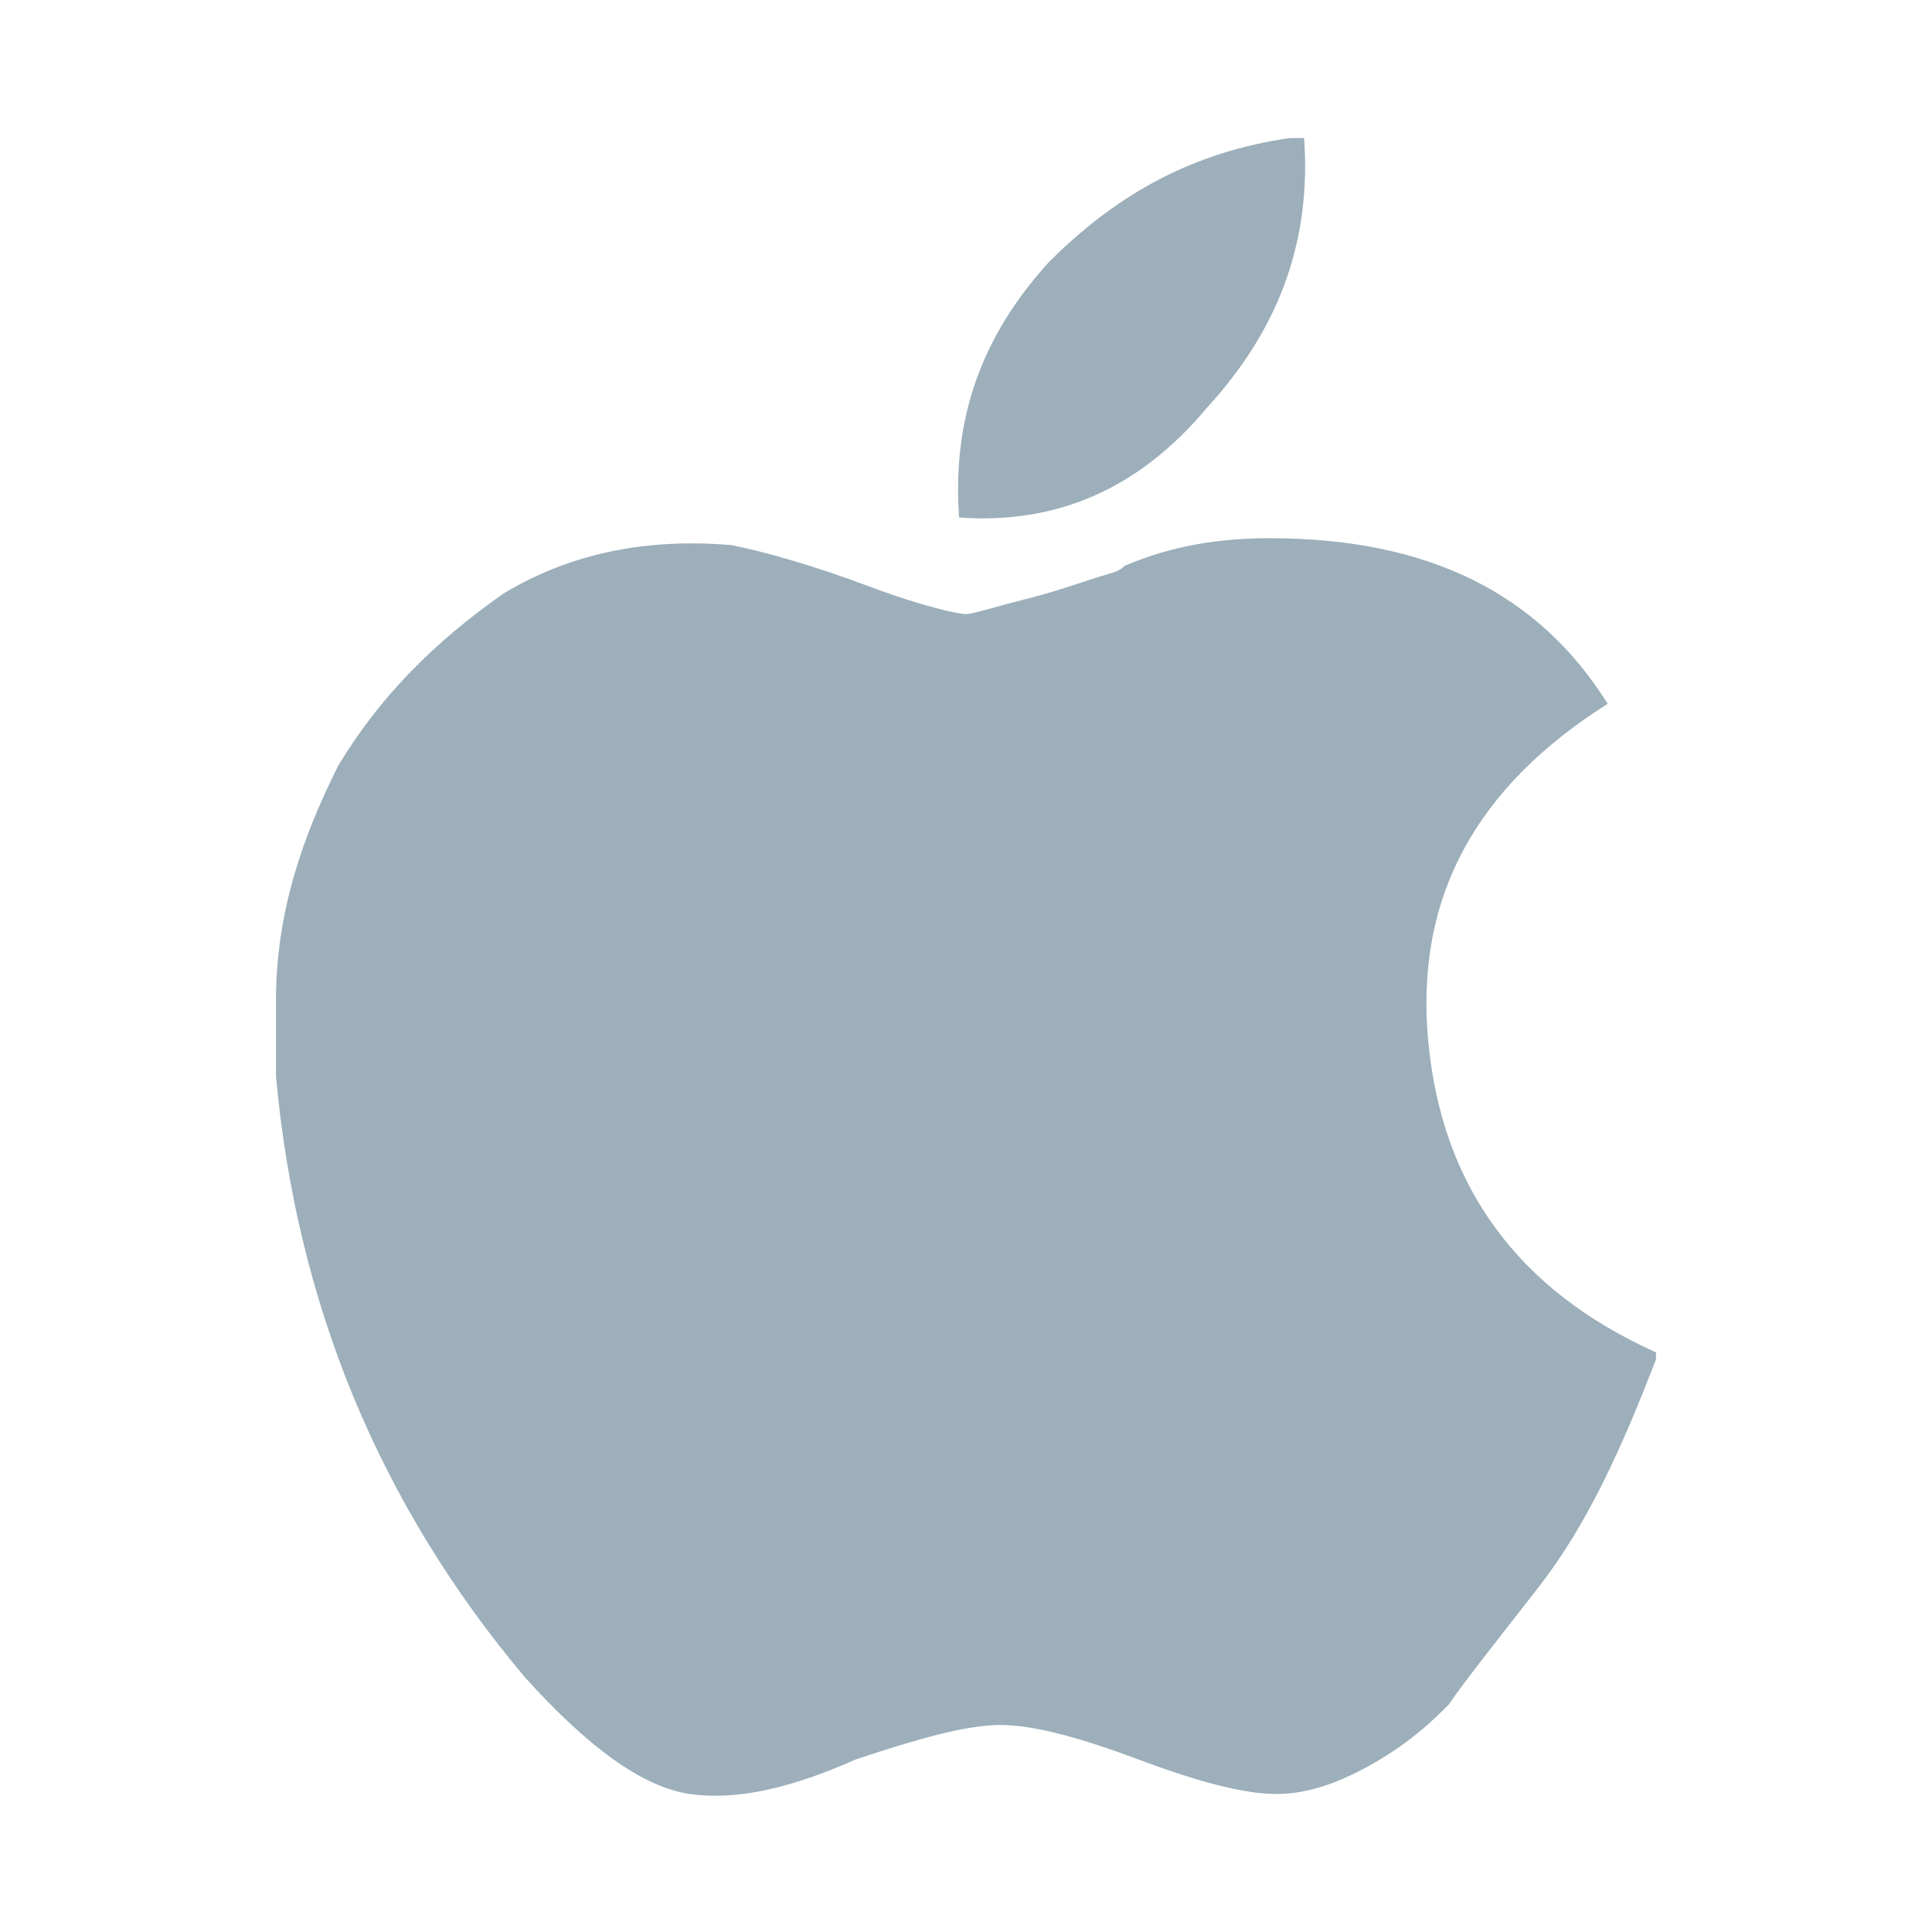
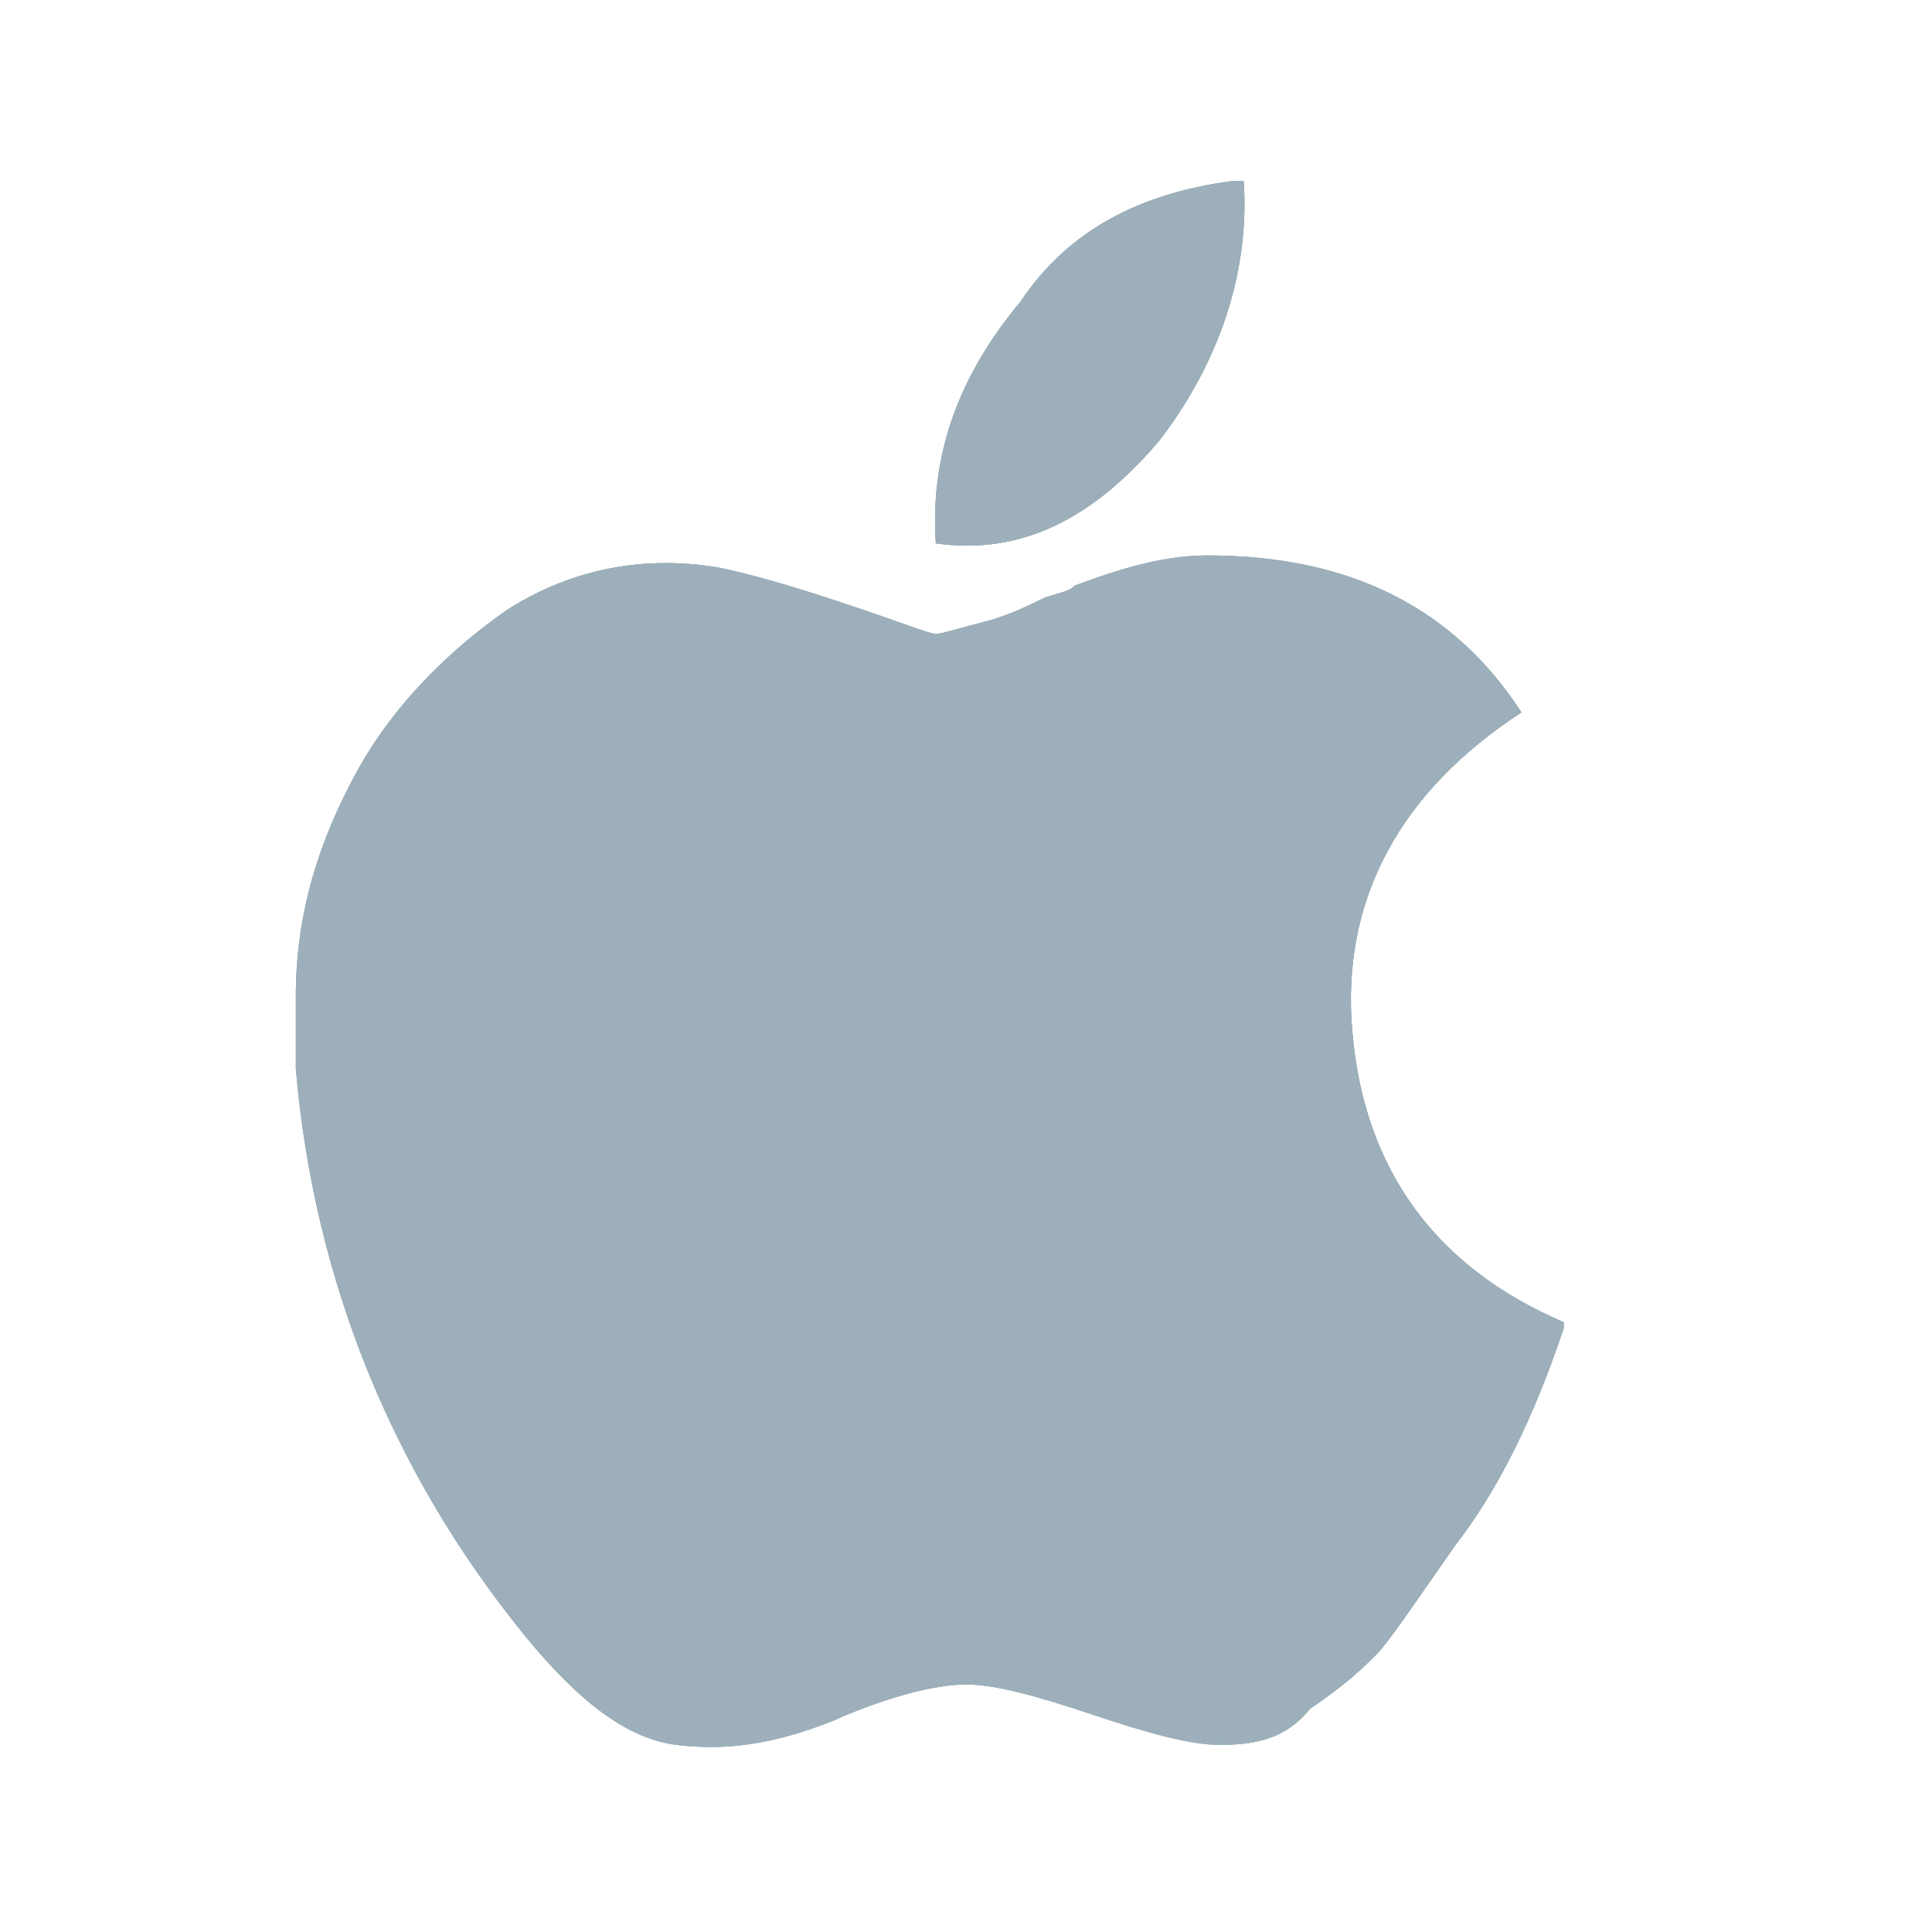
- <svg xmlns="http://www.w3.org/2000/svg" version="1.1" id="Layer_1" x="0px" y="0px" viewBox="-4 5 28 28" style="enable-background:new -4 5 28 28;" xml:space="preserve">
+ <svg xmlns="http://www.w3.org/2000/svg" xmlns:xlink="http://www.w3.org/1999/xlink" version="1.1" id="Layer_1" x="0px" y="0px" viewBox="0 0 32 32" style="enable-background:new 0 0 32 32;" xml:space="preserve">
  <style type="text/css">
- 	.st0{fill:#9CAFBA;}
+ 	.st0{clip-path:url(#SVGID_2_);}
+ 	.st1{clip-path:url(#SVGID_4_);fill:#9CAFBA;}
</style>
-   <g id="Page-1">
-     <g id="osx">
-       <path class="st0" d="M14.5,31c-0.5,0-1.2-0.2-2-0.5c-0.8-0.3-1.5-0.5-2-0.5s-1.2,0.2-2.1,0.5    C7.5,30.9,6.7,31.1,6,31c-0.7-0.1-1.5-0.7-2.4-1.7c-2.1-2.5-3.3-5.4-3.6-8.7v-1.1c0-1.3,0.4-2.4,0.9-3.4c0.6-1,1.4-1.8,2.4-2.5    c1-0.6,2.1-0.8,3.3-0.7c0.5,0.1,1.2,0.3,2,0.6c0.8,0.3,1.3,0.4,1.4,0.4c0.1,0,0.4-0.1,0.8-0.2c0.4-0.1,0.7-0.2,1-0.3    c0.3-0.1,0.4-0.1,0.5-0.2c0.7-0.3,1.4-0.4,2.1-0.4c2.3,0,3.9,0.8,4.9,2.4c-1.9,1.2-2.8,2.8-2.6,4.9c0.2,2.1,1.3,3.6,3.3,4.5v0.1    c-0.5,1.3-1,2.4-1.7,3.3c-0.7,0.9-1.1,1.4-1.3,1.7c-0.2,0.2-0.5,0.5-1,0.8C15.5,30.8,15,31,14.5,31L14.5,31z M14.7,7h0.2    c0.1,1.4-0.3,2.7-1.4,3.9c-1,1.2-2.2,1.7-3.6,1.6c-0.1-1.4,0.3-2.6,1.3-3.7C12.2,7.8,13.3,7.2,14.7,7L14.7,7z" />
+   <g>
+     <defs>
+       <path id="SVGID_1_" d="M20.4,3h0.2c0.1,1.5-0.4,3-1.4,4.3c-1.1,1.3-2.3,1.9-3.7,1.7c-0.1-1.5,0.4-2.8,1.4-4    C17.7,3.8,18.9,3.2,20.4,3z M20.2,28.9c-0.5,0-1.2-0.2-2.1-0.5c-0.9-0.3-1.6-0.5-2.1-0.5s-1.3,0.2-2.2,0.6c-1,0.4-1.8,0.5-2.6,0.4    c-0.8-0.1-1.6-0.7-2.5-1.8c-2.2-2.7-3.5-5.9-3.8-9.4v-1.2c0-1.4,0.4-2.6,1-3.7c0.6-1.1,1.5-2,2.5-2.7c1.1-0.7,2.3-0.9,3.5-0.7    c0.5,0.1,1.2,0.3,2.1,0.6c0.9,0.3,1.4,0.5,1.5,0.5c0.1,0,0.4-0.1,0.8-0.2c0.4-0.1,0.8-0.3,1-0.4c0.3-0.1,0.4-0.1,0.5-0.2    c0.8-0.3,1.5-0.5,2.2-0.5c2.4,0,4.1,0.9,5.2,2.6c-2,1.3-3,3.1-2.8,5.3c0.2,2.3,1.4,3.9,3.5,4.8v0.1c-0.5,1.5-1.1,2.7-1.8,3.6    c-0.7,1-1.1,1.6-1.3,1.8c-0.2,0.2-0.5,0.5-1.1,0.9C21.3,28.8,20.8,28.9,20.2,28.9z" />
+     </defs>
+     <use xlink:href="#SVGID_1_" style="overflow:visible;fill-rule:evenodd;clip-rule:evenodd;fill:#9CAFBA;" />
+     <clipPath id="SVGID_2_">
+       <use xlink:href="#SVGID_1_" style="overflow:visible;" />
+     </clipPath>
+     <g class="st0">
+       <defs>
+         <rect id="SVGID_3_" x="4.9" y="2.9" width="21.3" height="26.3" />
+       </defs>
+       <use xlink:href="#SVGID_3_" style="overflow:visible;fill:#9CAFBA;" />
+       <clipPath id="SVGID_4_">
+         <use xlink:href="#SVGID_3_" style="overflow:visible;" />
+       </clipPath>
+       <rect x="4" y="2" class="st1" width="22.9" height="27.8" />
    </g>
  </g>
</svg>
